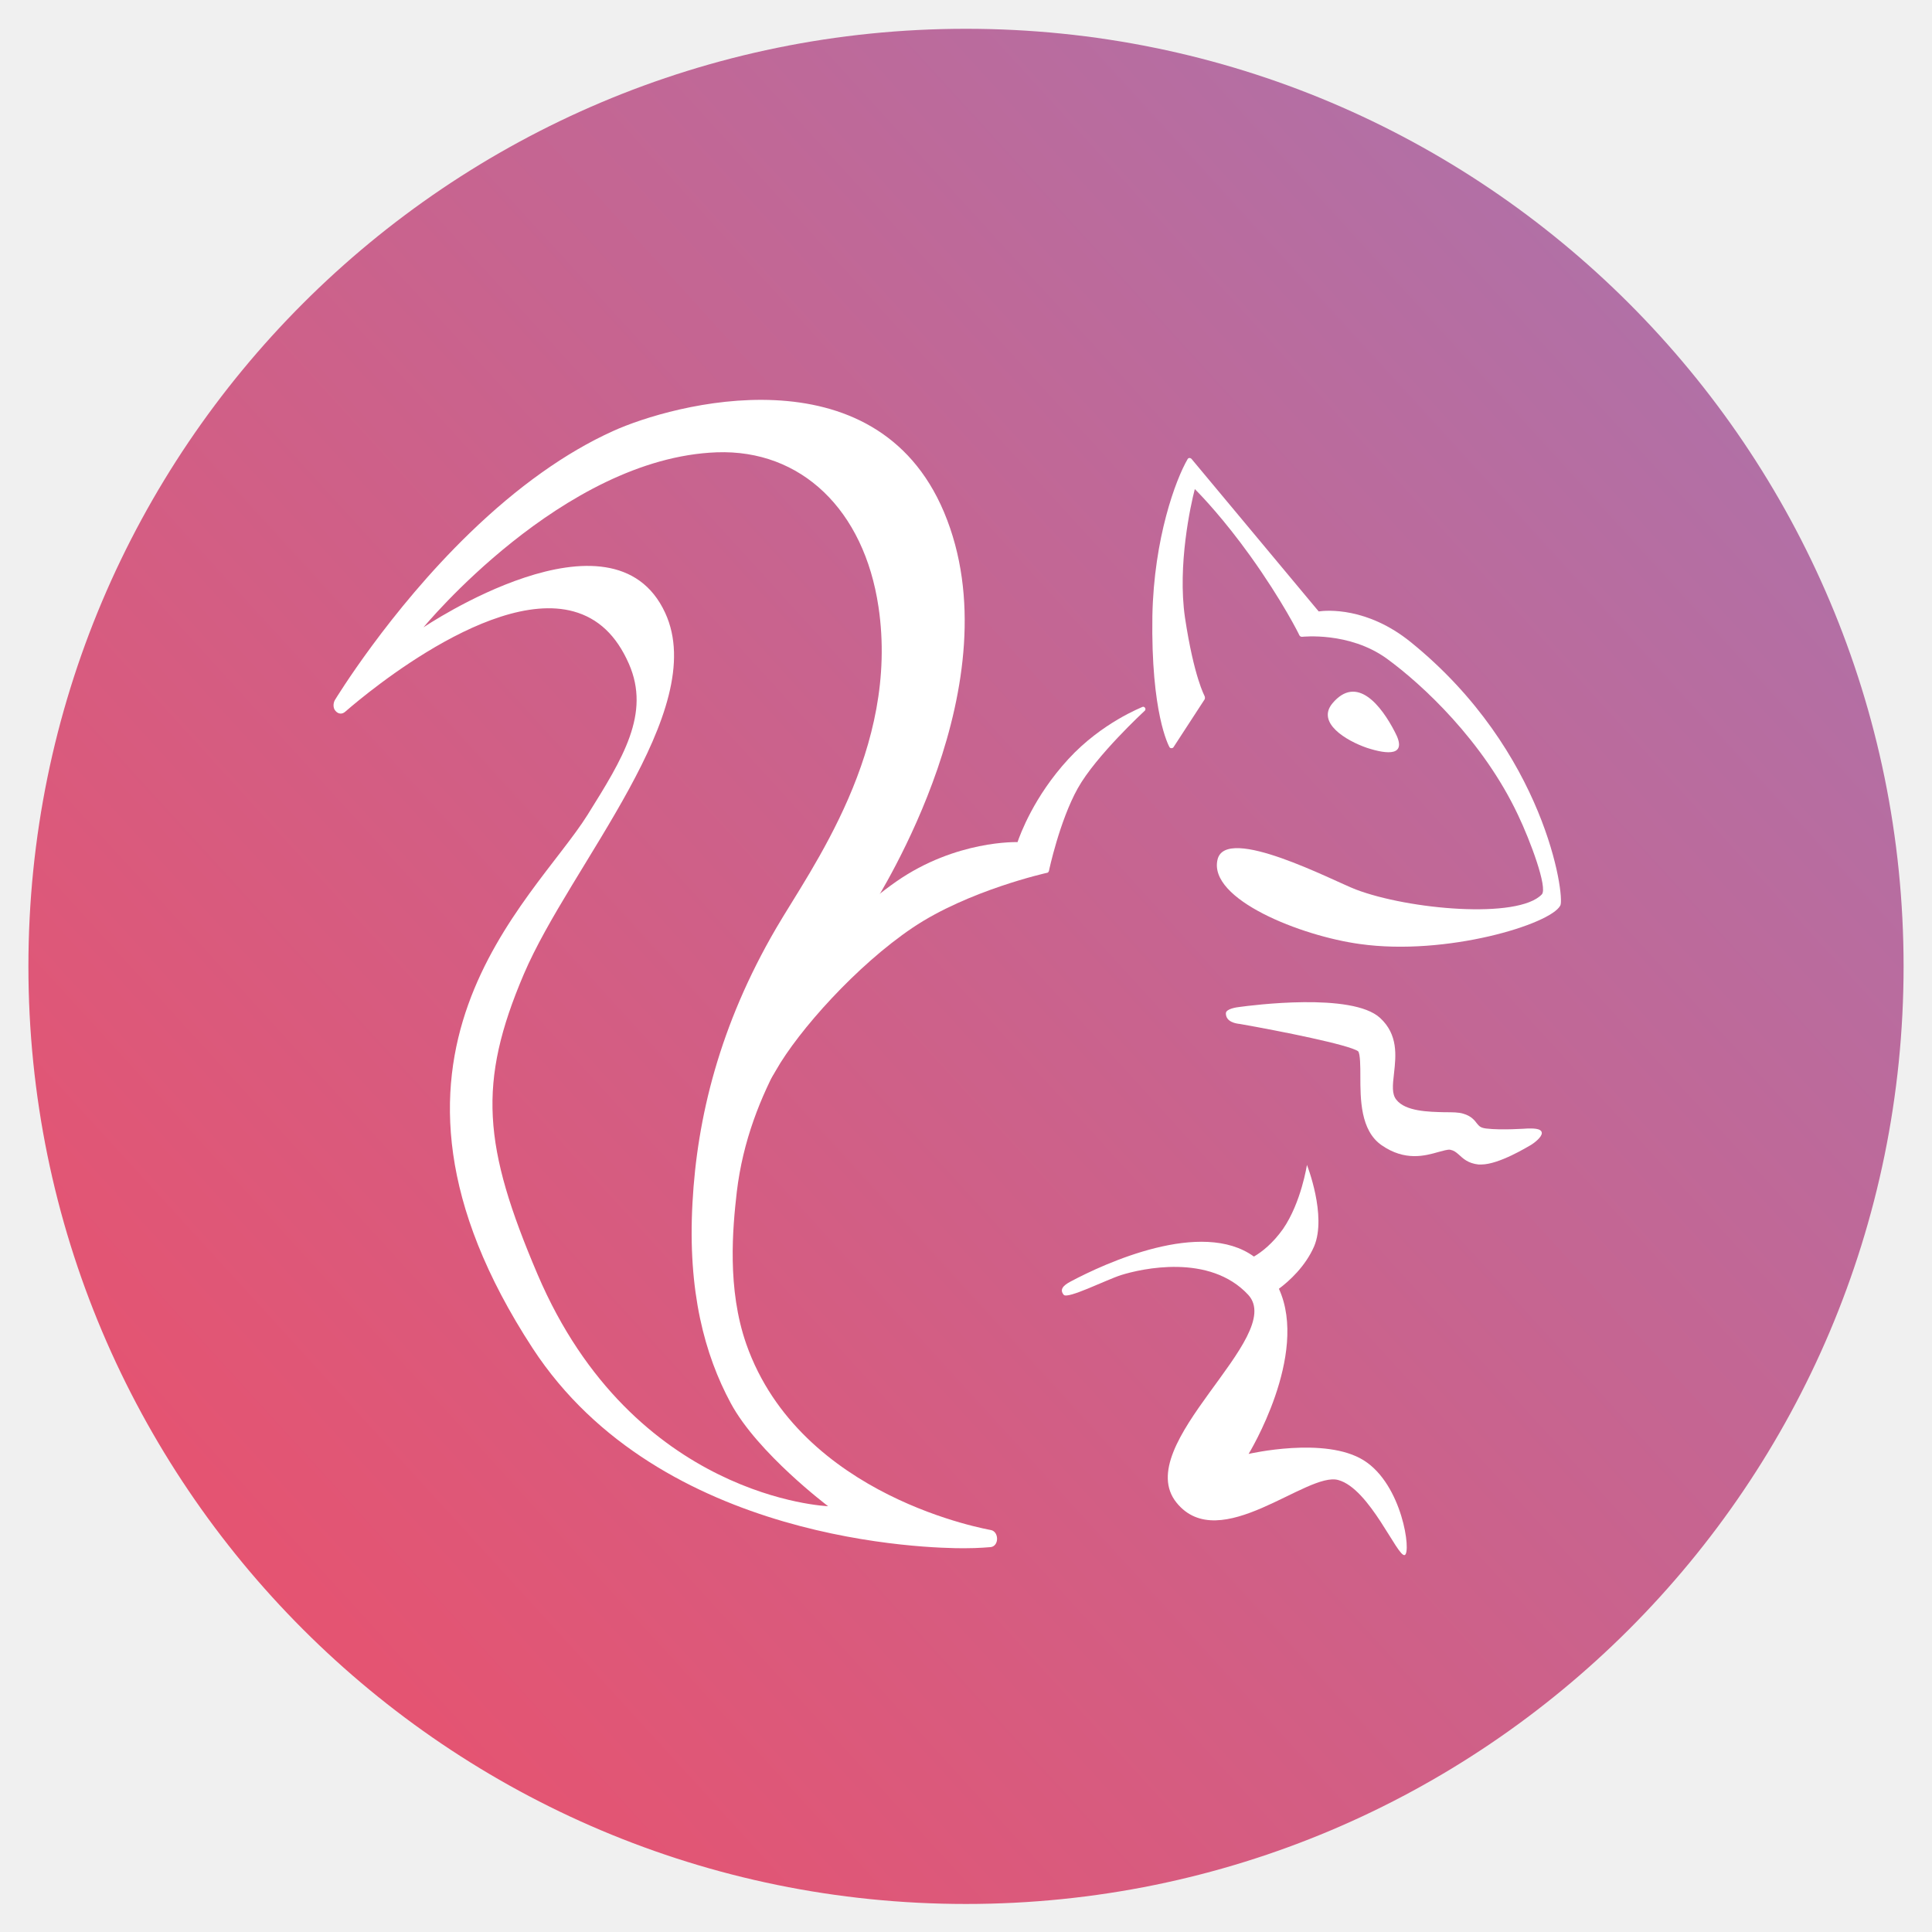
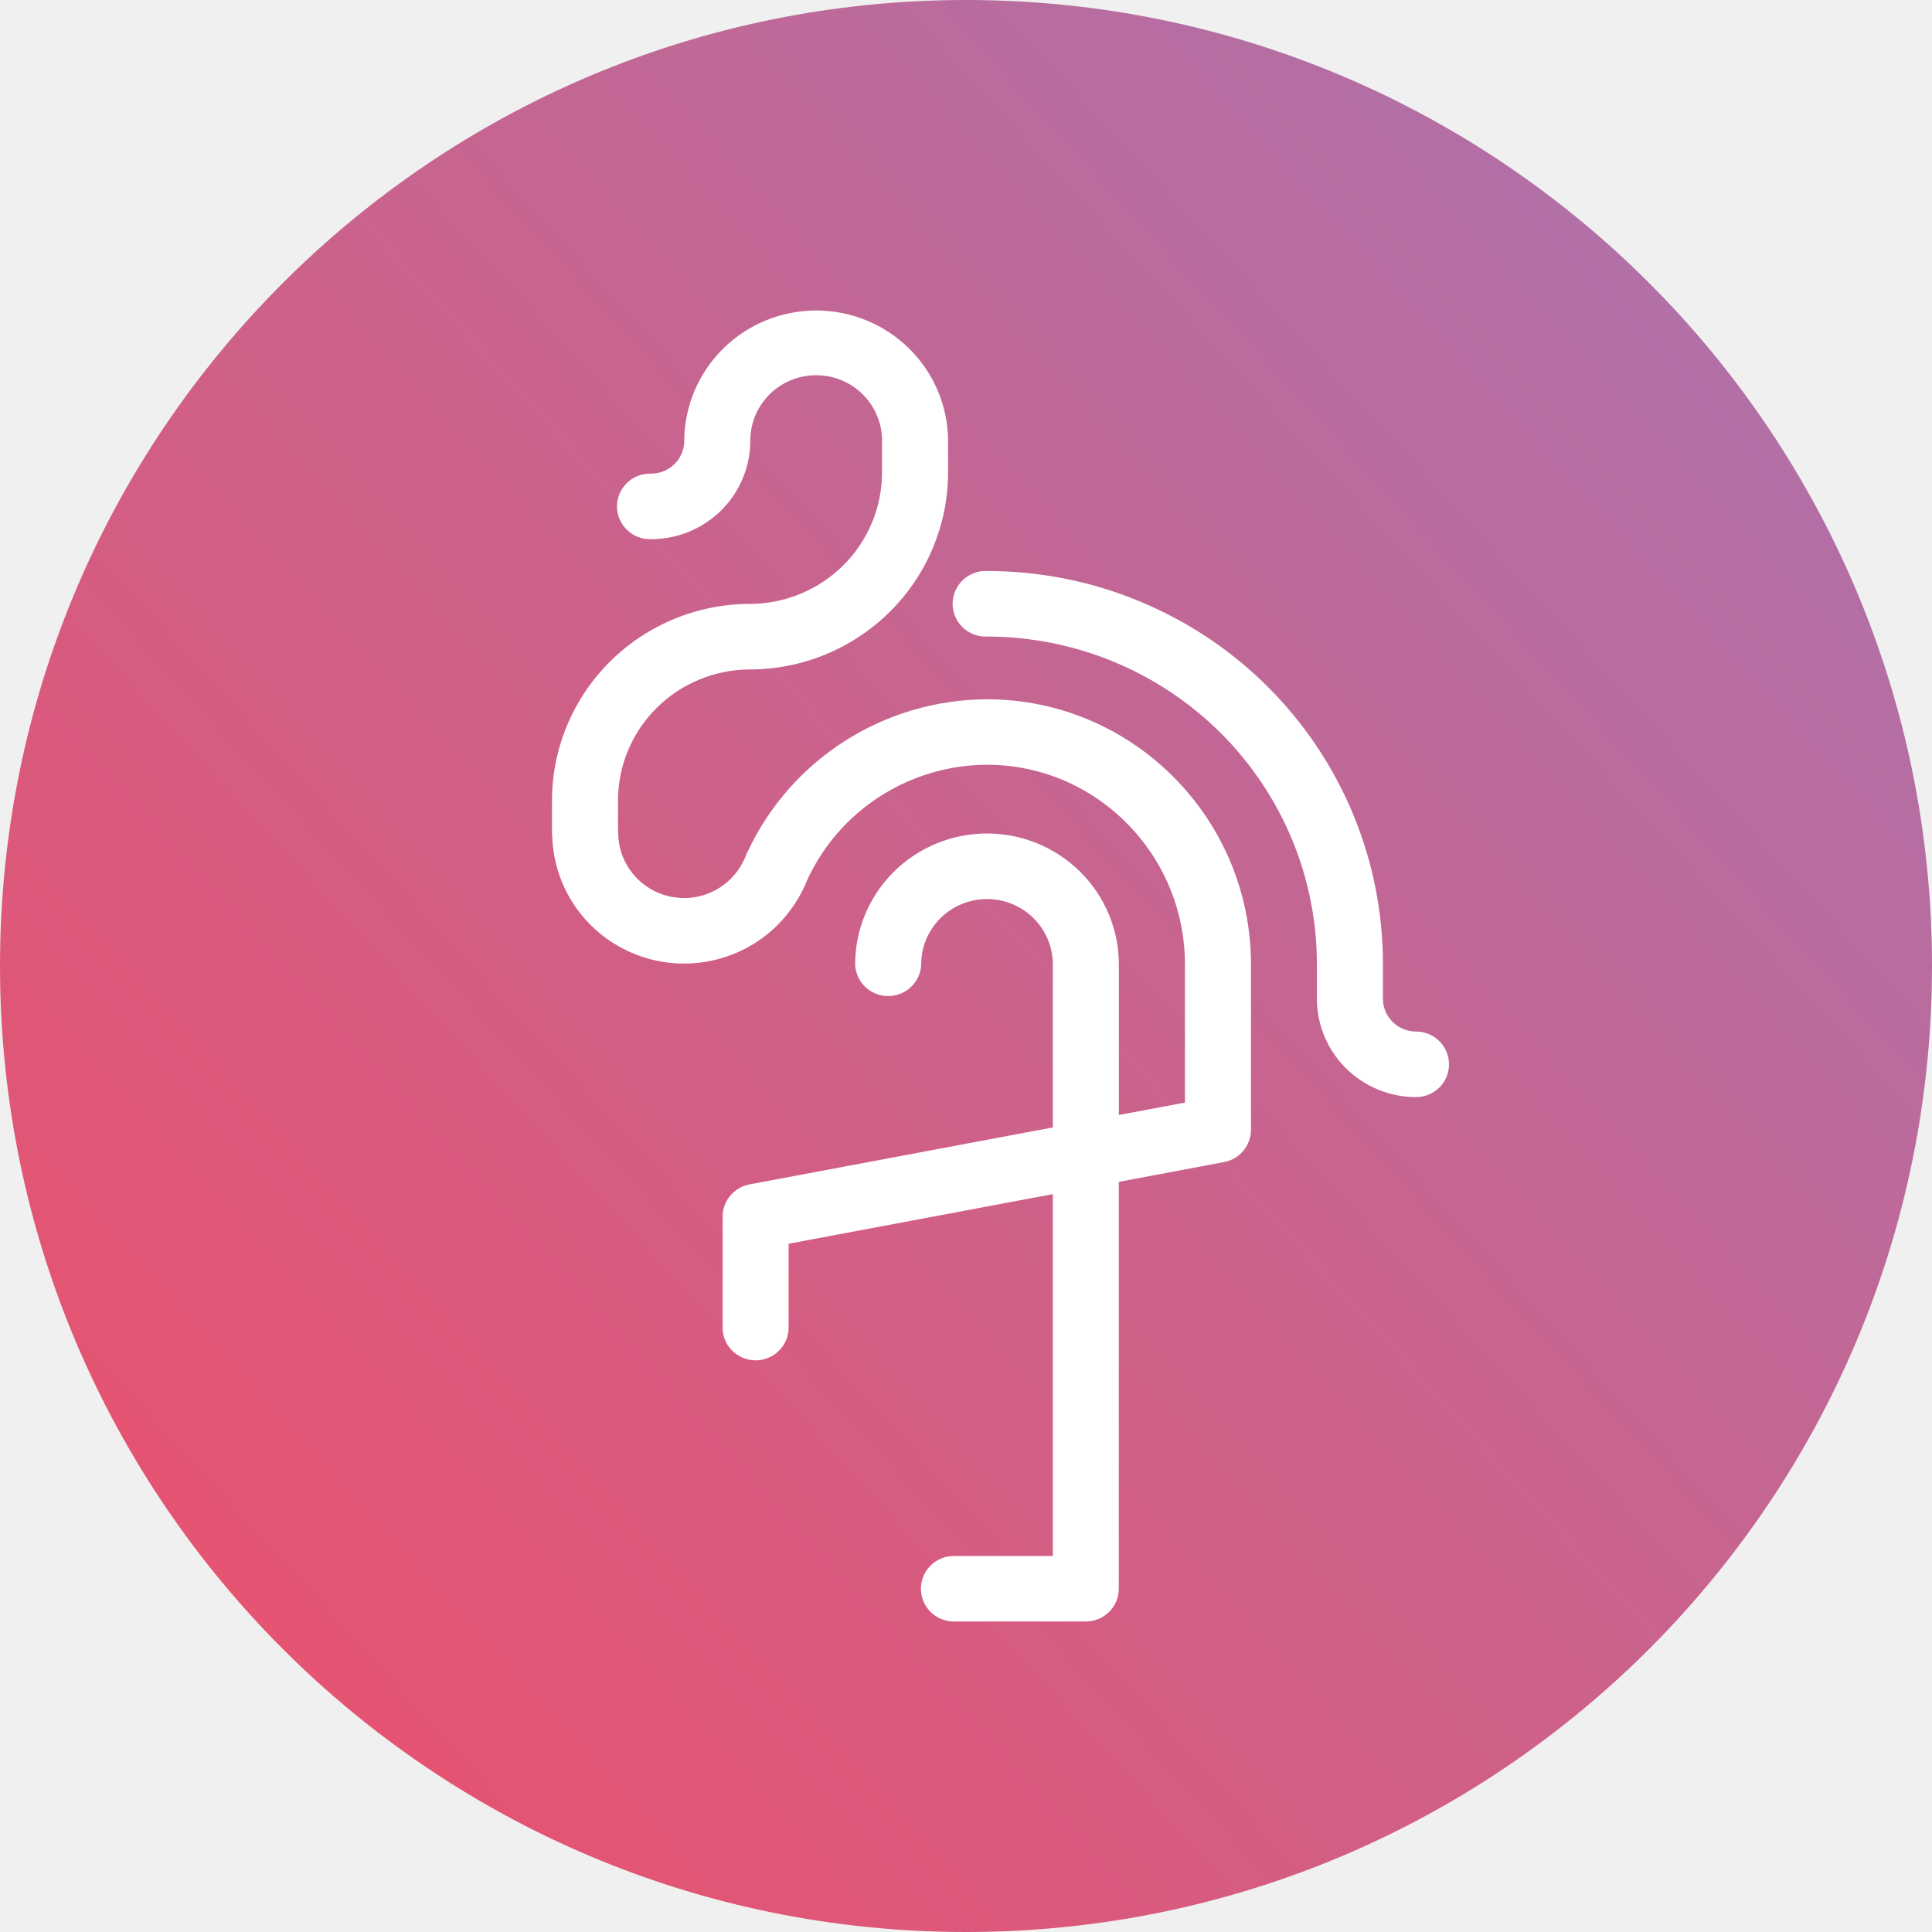
- <svg xmlns="http://www.w3.org/2000/svg" version="1.1" id="Layer_1" x="0px" y="0px" viewBox="0 0 510 510" style="enable-background:new 0 0 510 510;" xml:space="preserve">
-   <style type="text/css">
- 	.st0{fill:url(#SVGID_1_);}
- 	.st1{fill:#FFFFFF;}
- </style>
-   <g>
-     <linearGradient id="SVGID_1_" gradientUnits="userSpaceOnUse" x1="-84.645" y1="-53.276" x2="542.99" y2="519.864" gradientTransform="matrix(1 0 0 -1 0 512)">
-       <stop offset="0.236" style="stop-color:#E65370" />
-       <stop offset="1" style="stop-color:#A378B5" />
+ <svg xmlns="http://www.w3.org/2000/svg" width="56" height="56" viewBox="0 0 56 56" fill="none">
+   <path d="M28 56C43.465 56 56 43.465 56 28C56 12.535 43.465 0 28 0C12.535 0 0 12.535 0 28C0 43.465 12.535 56 28 56Z" fill="url(#paint0_linear_10378_98135)" />
+   <path d="M36.26 27.953V32.749C36.259 32.971 36.181 33.185 36.039 33.355C35.897 33.526 35.7 33.642 35.481 33.683L32.429 34.257V46.051C32.429 46.302 32.328 46.544 32.148 46.722C31.969 46.9 31.726 47 31.472 47H27.617C27.369 46.992 27.134 46.888 26.962 46.711C26.789 46.533 26.693 46.297 26.693 46.05C26.693 45.804 26.789 45.567 26.962 45.39C27.134 45.212 27.369 45.109 27.617 45.1H30.517V34.612L22.858 36.051V38.447C22.863 38.574 22.841 38.701 22.795 38.82C22.749 38.94 22.679 39.048 22.59 39.14C22.501 39.232 22.394 39.305 22.275 39.354C22.157 39.404 22.03 39.43 21.901 39.43C21.773 39.43 21.646 39.404 21.527 39.354C21.409 39.305 21.302 39.232 21.213 39.14C21.124 39.048 21.054 38.94 21.008 38.82C20.962 38.701 20.94 38.574 20.945 38.447V35.264C20.945 35.043 21.022 34.829 21.165 34.658C21.307 34.488 21.504 34.372 21.723 34.331L30.517 32.679V27.953C30.517 27.451 30.316 26.969 29.958 26.614C29.6 26.259 29.115 26.059 28.609 26.059C28.103 26.059 27.617 26.259 27.26 26.614C26.902 26.969 26.701 27.451 26.701 27.953C26.692 28.2 26.588 28.433 26.409 28.604C26.231 28.776 25.992 28.871 25.744 28.871C25.495 28.871 25.257 28.776 25.078 28.604C24.9 28.433 24.795 28.2 24.787 27.953C24.787 27.455 24.886 26.962 25.078 26.501C25.27 26.041 25.551 25.623 25.906 25.27C26.261 24.918 26.683 24.639 27.146 24.448C27.61 24.257 28.107 24.159 28.609 24.159C29.111 24.159 29.608 24.257 30.072 24.448C30.535 24.639 30.956 24.918 31.311 25.27C31.666 25.623 31.948 26.041 32.14 26.501C32.332 26.962 32.431 27.455 32.431 27.953V32.319L34.346 31.959V27.953C34.346 24.761 31.77 22.166 28.603 22.166C27.507 22.172 26.436 22.489 25.515 23.078C24.593 23.668 23.861 24.506 23.403 25.495C23.207 25.991 22.911 26.441 22.532 26.818C22.007 27.339 21.34 27.697 20.614 27.848C19.887 28 19.132 27.938 18.441 27.67C17.749 27.402 17.151 26.941 16.719 26.341C16.288 25.741 16.041 25.03 16.01 24.294C16.003 24.248 16 24.201 16 24.155V23.208C16 21.697 16.604 20.248 17.679 19.179C18.754 18.109 20.213 17.507 21.735 17.504C22.749 17.503 23.722 17.102 24.44 16.39C25.158 15.679 25.563 14.713 25.566 13.706V12.729C25.555 12.234 25.349 11.764 24.993 11.417C24.637 11.071 24.159 10.877 23.661 10.876C23.163 10.874 22.683 11.067 22.326 11.412C21.969 11.757 21.761 12.226 21.748 12.721V12.78C21.746 13.536 21.443 14.26 20.904 14.794C20.366 15.327 19.636 15.628 18.875 15.629C18.746 15.633 18.618 15.612 18.498 15.566C18.378 15.52 18.269 15.451 18.177 15.362C18.084 15.274 18.011 15.167 17.96 15.05C17.91 14.932 17.884 14.806 17.884 14.679C17.884 14.551 17.91 14.425 17.96 14.307C18.011 14.19 18.084 14.084 18.177 13.995C18.269 13.906 18.378 13.837 18.498 13.791C18.618 13.746 18.746 13.724 18.875 13.729C19.127 13.728 19.37 13.629 19.549 13.453C19.729 13.276 19.831 13.037 19.834 12.786V12.73C19.852 11.735 20.262 10.786 20.977 10.089C21.692 9.391 22.654 9 23.657 9C24.66 9 25.622 9.391 26.337 10.089C27.052 10.786 27.462 11.735 27.48 12.73V13.709C27.475 15.219 26.868 16.667 25.791 17.734C24.715 18.802 23.256 19.403 21.734 19.405C20.719 19.407 19.747 19.809 19.031 20.522C18.314 21.235 17.912 22.201 17.913 23.208V24.038C17.917 24.075 17.92 24.113 17.919 24.15C17.922 24.524 18.037 24.888 18.247 25.197C18.458 25.506 18.756 25.747 19.104 25.889C19.452 26.03 19.835 26.067 20.203 25.994C20.572 25.92 20.911 25.741 21.177 25.477C21.355 25.298 21.497 25.088 21.597 24.857C21.606 24.833 21.614 24.808 21.624 24.784C21.638 24.75 21.654 24.717 21.672 24.684C22.286 23.371 23.263 22.258 24.491 21.476C25.718 20.694 27.145 20.275 28.603 20.269C32.825 20.268 36.26 23.714 36.26 27.953ZM41.042 29.899C40.789 29.899 40.545 29.799 40.366 29.621C40.186 29.443 40.085 29.202 40.085 28.95V27.953C40.087 26.456 39.792 24.972 39.215 23.588C38.639 22.204 37.793 20.946 36.727 19.887C35.66 18.828 34.393 17.988 32.999 17.416C31.605 16.843 30.111 16.549 28.602 16.551C28.474 16.547 28.346 16.568 28.226 16.614C28.106 16.659 27.996 16.729 27.904 16.817C27.811 16.906 27.738 17.012 27.688 17.13C27.638 17.247 27.612 17.373 27.612 17.501C27.612 17.628 27.638 17.755 27.688 17.872C27.738 17.99 27.811 18.096 27.904 18.184C27.996 18.273 28.106 18.342 28.226 18.388C28.346 18.434 28.474 18.455 28.602 18.451C29.859 18.451 31.104 18.697 32.265 19.174C33.426 19.652 34.481 20.352 35.37 21.234C36.258 22.117 36.963 23.164 37.444 24.317C37.925 25.47 38.172 26.706 38.171 27.953V28.95C38.172 29.706 38.475 30.43 39.013 30.964C39.551 31.499 40.281 31.799 41.042 31.8C41.297 31.8 41.54 31.7 41.72 31.522C41.899 31.343 42 31.102 42 30.85C42 30.598 41.899 30.356 41.72 30.178C41.54 29.999 41.297 29.899 41.042 29.899Z" fill="white" />
+   <defs>
+     <linearGradient id="paint0_linear_10378_98135" x1="-10.425" y1="63.088" x2="60.581" y2="-1.752" gradientUnits="userSpaceOnUse">
+       <stop offset="0.236" stop-color="#E65370" />
+       <stop offset="1" stop-color="#A378B5" />
    </linearGradient>
-     <path class="st0" d="M255,502.6c136.7,0,247.5-110.8,247.5-247.5S391.7,7.6,255,7.6S7.5,118.4,7.5,255.1S118.3,502.6,255,502.6z" />
-   </g>
-   <g>
-     <g>
-       <path class="st1" d="M230.2,239.5c1.8-3.3,37.9-59.3,19-104.3c-18.2-43.2-71.8-28.5-87.4-21.4c-12.4,5.6-25.2,14.7-37.8,26.9    c-21.4,20.7-35.4,43.8-35.6,44.1c-0.5,0.9-0.5,2.2,0.2,2.9c0.7,0.8,1.7,0.9,2.5,0.2c0.4-0.3,36.9-32.9,60.3-26.5    c6.5,1.8,11.3,6.3,14.6,13.8c5.8,13.2-1.6,25-10.9,39.9c-14.4,23-64.8,63.7-14.5,140.8c33.7,51.6,105.2,52.8,113.8,52.8    c4.2,0,6.8-0.3,7.1-0.3c1-0.1,1.7-1,1.7-2.2c0-1.1-0.6-2.1-1.6-2.3c-0.3-0.1-50.3-8.4-64.6-49.1c-5.1-14.6-3.6-30.6-2.5-40.2    c1.6-13.4,6.2-25,11.9-35.3 M141.9,336.4c-14.4-33.8-15.9-50.5-3.6-79.3c12.3-28.8,49.2-69.5,37.3-95.3    c-13.8-30-63.8,3.8-63.8,3.8s36.7-44.7,77.4-46.2c22.3-0.8,38.9,15.2,42.7,40.8c5.6,37.6-17.8,69-27,84.8    c-15,25.7-20.9,50.2-22.1,72.5c-1.3,23.4,3.2,40.1,10.1,52.9c7.1,13.2,25.7,27.2,25.7,27.2S167.2,395.7,141.9,336.4z" />
-     </g>
-     <path class="st1" d="M268.6,222.3c0.7-2,4.3-12,13.4-21.9c8.9-9.7,19.5-13.7,19.6-13.8c0.2-0.1,0.5,0,0.7,0.3   c0.1,0.2,0.1,0.6-0.1,0.7c-0.1,0.1-12.9,11.9-17.7,20.5c-4.8,8.6-7.6,21.7-7.6,21.8c-0.1,0.3-0.3,0.5-0.5,0.5   c0,0-20.8,4.6-35.5,14.5s-30.1,27.1-36.1,37.7c-6,10.6-5-3.7-5-3.7l6.3-16.5c0,0,14.7-18.7,30.5-29.7S268.6,222.3,268.6,222.3z" />
-     <path class="st1" d="M321.4,226.9c2.2-9.3,30.7,5.7,36.5,7.9c13.9,5.3,42.8,7.9,49.1,1.3c1.6-1.7-3-14.1-6.3-21   c-9.2-19.5-25.2-34.4-34.7-41.3c-9.9-7.1-22.2-5.7-22.3-5.7c-0.3,0-0.5-0.1-0.7-0.4c0-0.1-4.4-9-13-21   c-6.9-9.6-12.6-15.6-14.6-17.6c-1.1,4.2-4.6,20.1-2.6,33.9c2.4,15.9,5.2,20.7,5.2,20.8c0.1,0.2,0.1,0.6,0,0.8l-8.2,12.6   c-0.1,0.2-0.3,0.3-0.6,0.3c-0.2,0-0.4-0.1-0.5-0.3c-0.2-0.4-4.9-8.9-4.5-34.6c0.4-20.6,6.2-36.1,9.3-41.4c0.1-0.2,0.3-0.3,0.5-0.3   c0.2,0,0.4,0.1,0.5,0.2l33.6,40.3c2.1-0.3,12.8-1.2,24.3,8.1c35.6,28.8,40.7,67.1,39.5,69.5c-2.5,5-30.2,13.4-52.9,10.2   C343.5,247.1,318.9,237.4,321.4,226.9z" />
-     <path class="st1" d="M360.8,197.4c5.5,1.8,10.9,2.3,7.4-4.2c-3.5-6.8-10-15.3-16.5-7.5C347.5,190.8,355.3,195.5,360.8,197.4z" />
-     <path class="st1" d="M360,385.5c-10.2-6.4-30.4-1.7-30.4-1.7s16-26.1,8-43.6c2.7-2,7-5.9,9.3-11.2c3.4-8.1-1.9-21.5-1.9-21.5   s-1.5,9.9-6.3,16.9c-2.7,3.8-5.6,6.1-7.7,7.3c-13.8-10-39.4,1.8-48.4,6.6c-2.1,1.1-2.9,2.2-1.8,3.5c1,1.2,11.1-3.9,15.1-5.2   c5.4-1.7,23.4-5.8,33.6,5.2c10.2,11.1-31.3,39.6-18.9,54.9c11.4,14,34.5-8.4,42.7-6c8.3,2.3,15.6,20.4,17.5,19.8   C372.6,409.9,370.2,391.9,360,385.5z" />
-     <path class="st1" d="M403.2,297.9c-0.1,0-6.9,0.5-10.9,0c-1.5-0.2-1.8-0.6-2.4-1.3c-0.6-0.8-1.5-2-3.6-2.6c-1.2-0.4-2.9-0.4-5-0.4   c-4.1-0.1-10.3-0.2-12.7-3.3c-1.2-1.5-1-3.7-0.6-7.1c0.5-4.5,1.1-10.1-3.7-14.5c-7.4-6.8-34-3.3-37-2.9c-0.9,0.1-3.7,0.5-3.7,1.7   c0,2.3,2.7,2.7,3.7,2.8c10.8,1.9,28.8,5.5,31.2,7.2c0.6,0.6,0.6,4.3,0.6,6.5c0,6.1,0,14.4,5.6,18.3c6.2,4.3,11.5,2.8,15,1.8   c1.2-0.3,2.4-0.7,3.1-0.6c1,0.2,1.5,0.6,2.3,1.3c1.1,1,2.4,2.3,5.2,2.6c0.2,0,0.5,0,0.7,0c4.7,0,12.3-4.7,13.2-5.2   c0.8-0.5,2.8-2,2.8-3.1C407,297.7,404.1,297.9,403.2,297.9z" />
-   </g>
+   </defs>
</svg>
